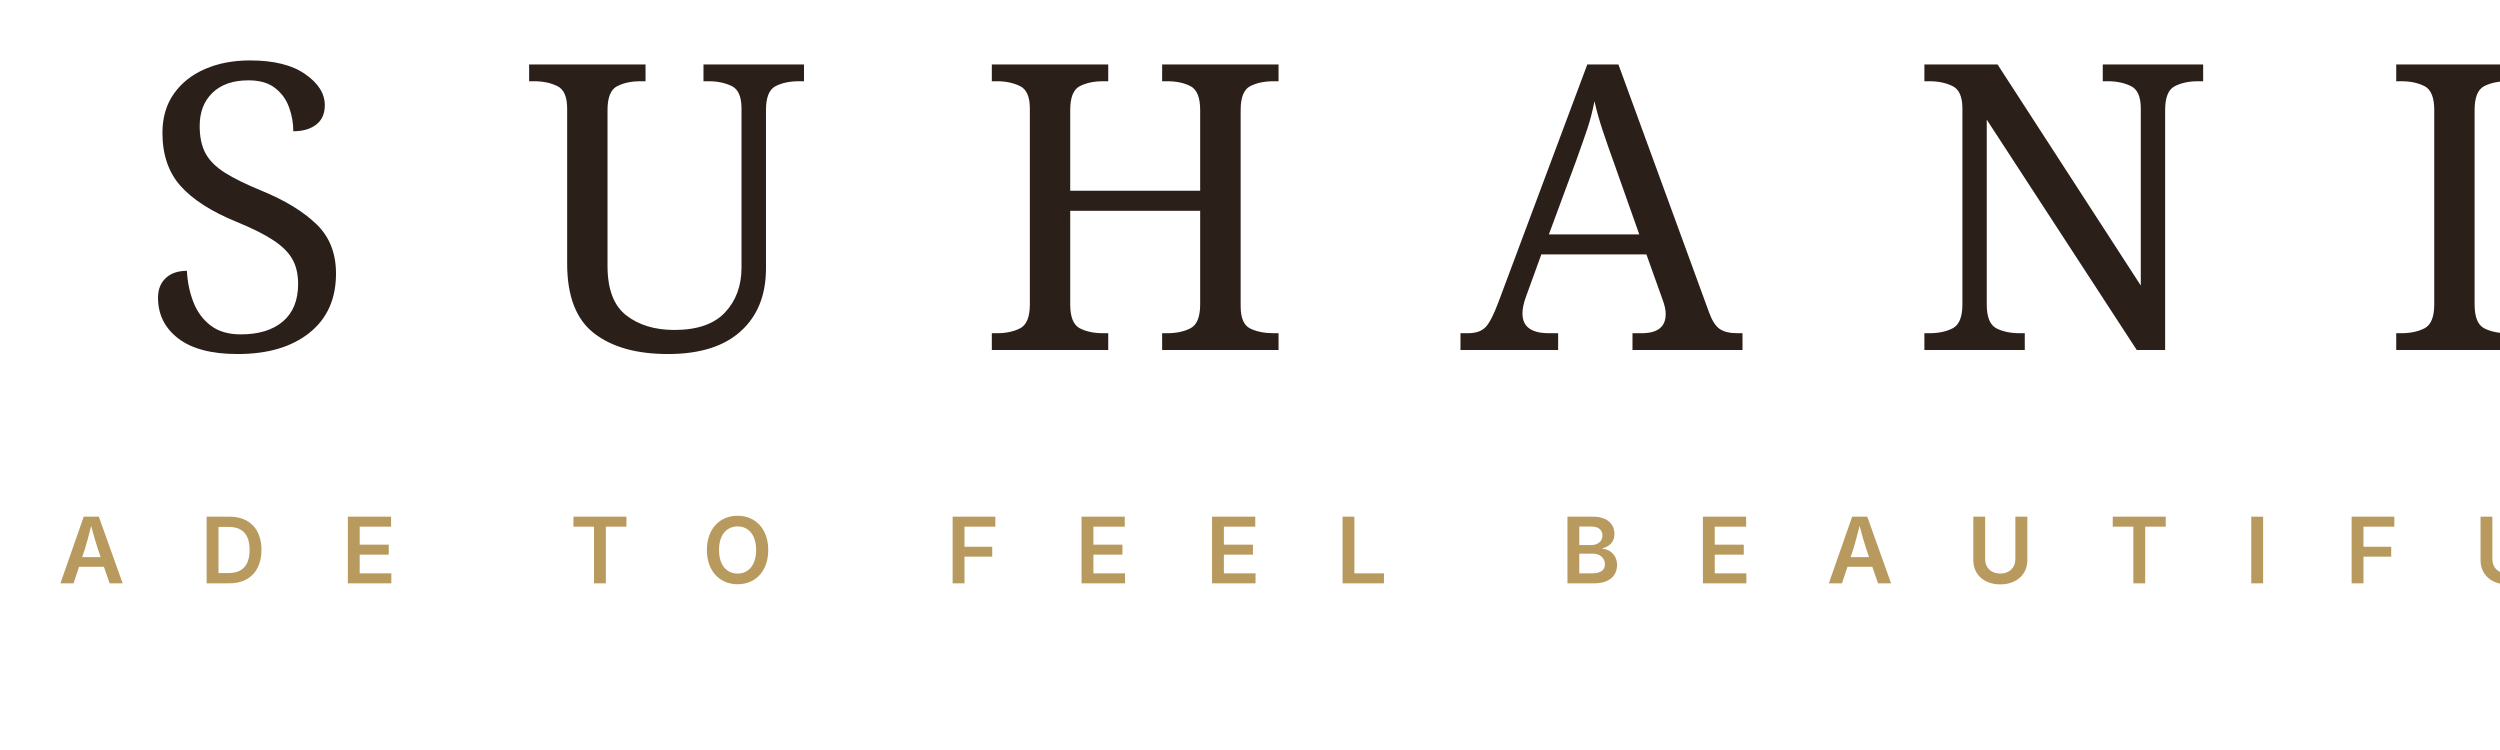
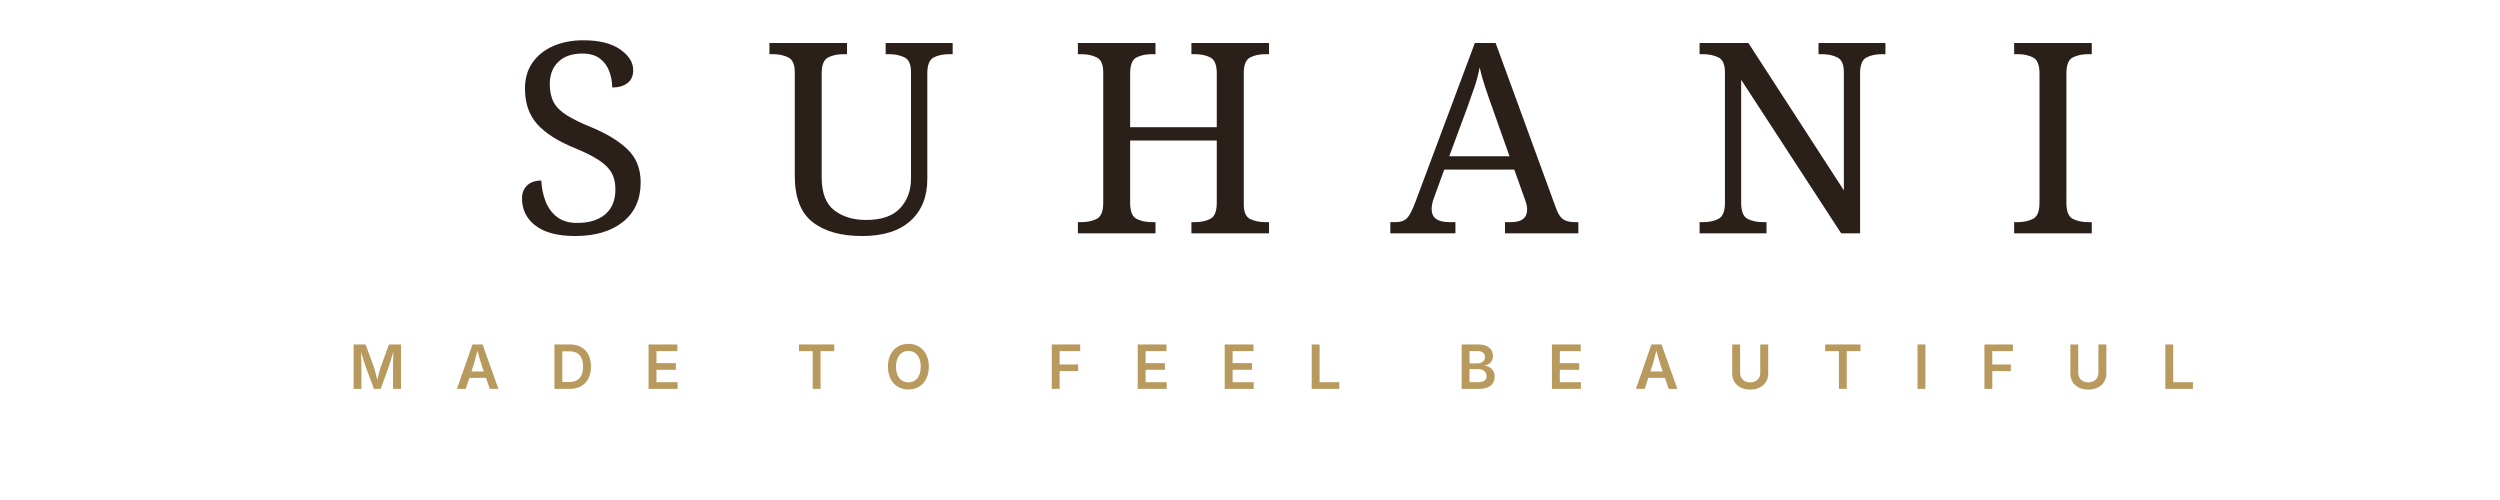
- <svg xmlns="http://www.w3.org/2000/svg" viewBox="0 0 300 90" width="300" height="90">
+ <svg xmlns="http://www.w3.org/2000/svg" viewBox="0 0 450 90" width="450" height="90">
  <style>
    .brand-name {
      font-family: 'Cormorant Garamond', 'Didot', 'Playfair Display', Georgia, serif;
      font-size: 48px;
      font-weight: 300;
      letter-spacing: 20px;
      fill: #2B1F1A;
      text-anchor: middle;
      text-transform: uppercase;
    }
    .brand-tagline {
      font-family: 'Inter', system-ui, sans-serif;
      font-size: 11px;
      font-weight: 600;
      letter-spacing: 9px;
      fill: #B89A5E;
      text-anchor: middle;
      text-transform: uppercase;
    }
  </style>
-   <text x="160" y="42" class="brand-name">SUHANI</text>
-   <text x="154" y="70" class="brand-tagline">MADE TO FEEL BEAUTIFUL</text>
+   <text x="235" y="42" class="brand-name">SUHANI</text>
+   <text x="229" y="70" class="brand-tagline">MADE TO FEEL BEAUTIFUL</text>
</svg>
